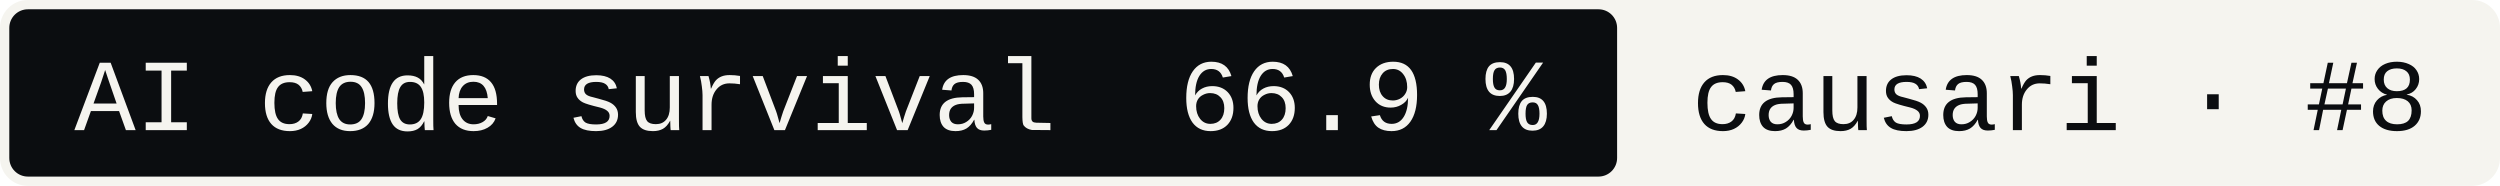
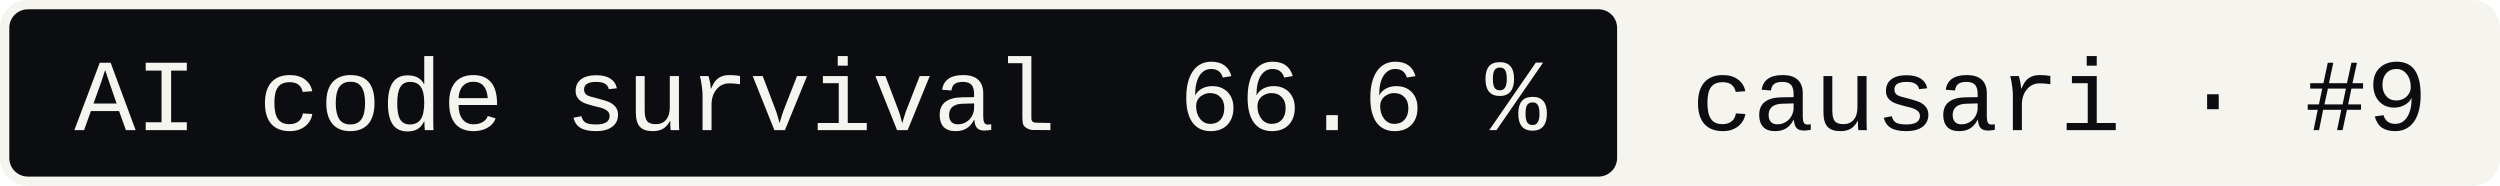
- <svg xmlns="http://www.w3.org/2000/svg" width="269" height="20" viewBox="0 0 269 20" role="img" aria-label="NVIDIA-NeMo/Switchyard: In Survival Report #8 (2026-11-02, method v6): 10,562 of 15,791 lines introduced by 28 AI-tagged commits are still at HEAD, 66.9 %. causari.dev">
+ <svg xmlns="http://www.w3.org/2000/svg" width="269" height="20" viewBox="0 0 269 20" role="img" aria-label="NVIDIA-NeMo/Switchyard: In Survival Report #9 (2026-11-09, method v6): 10,509 of 15,791 lines introduced by 28 AI-tagged commits are still at HEAD, 66.6 %. causari.dev">
  <rect width="269" height="20" rx="3" fill="#f5f4ef" />
  <rect x="1" y="1" width="173" height="18" rx="2" fill="#0b0d10" />
  <g font-family="ui-monospace,'JetBrains Mono','SF Mono','Cascadia Mono',Menlo,Consolas,'Liberation Mono',monospace" font-size="11" text-rendering="geometricPrecision">
-     <text x="8" y="14" fill="#f5f4ef" textLength="158" lengthAdjust="spacingAndGlyphs" xml:space="preserve">AI code survival  66.9 %</text>
-     <text x="182" y="14" fill="#0b0d10" textLength="79" lengthAdjust="spacingAndGlyphs" xml:space="preserve">causari · #8</text>
+     <text x="8" y="14" fill="#f5f4ef" textLength="158" lengthAdjust="spacingAndGlyphs" xml:space="preserve">AI code survival  66.6 %</text>
+     <text x="182" y="14" fill="#0b0d10" textLength="79" lengthAdjust="spacingAndGlyphs" xml:space="preserve">causari · #9</text>
  </g>
</svg>
